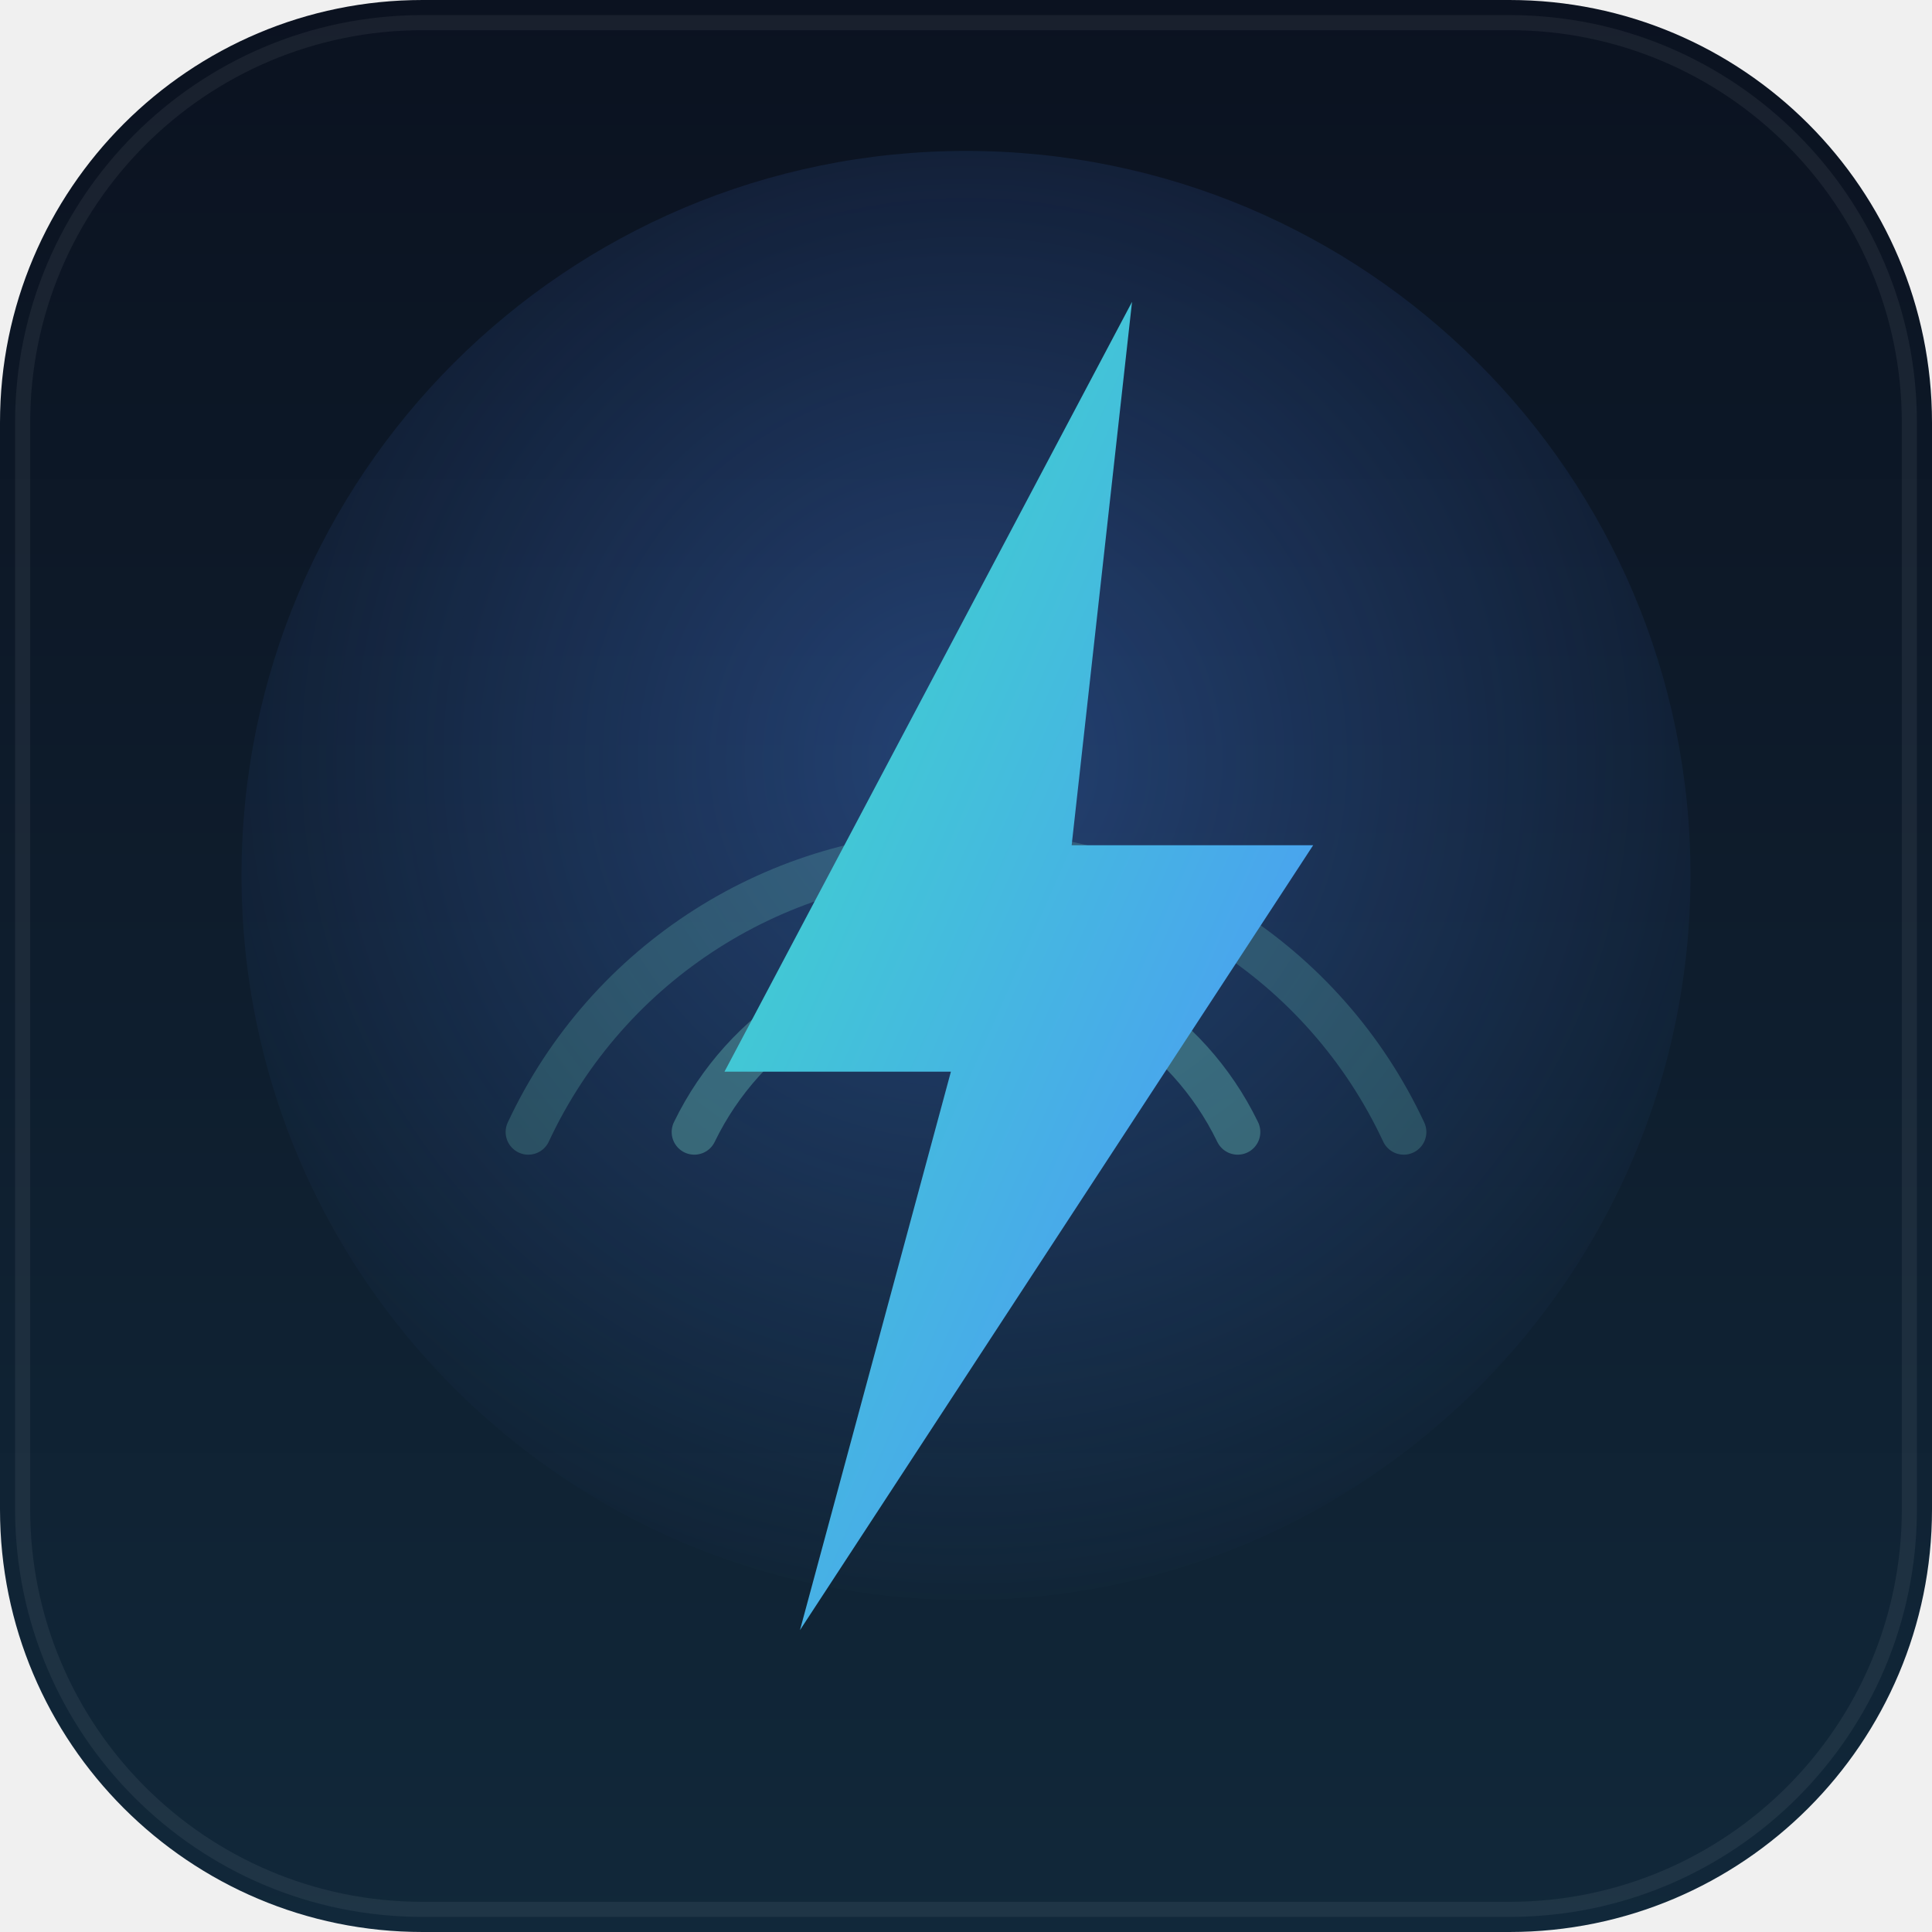
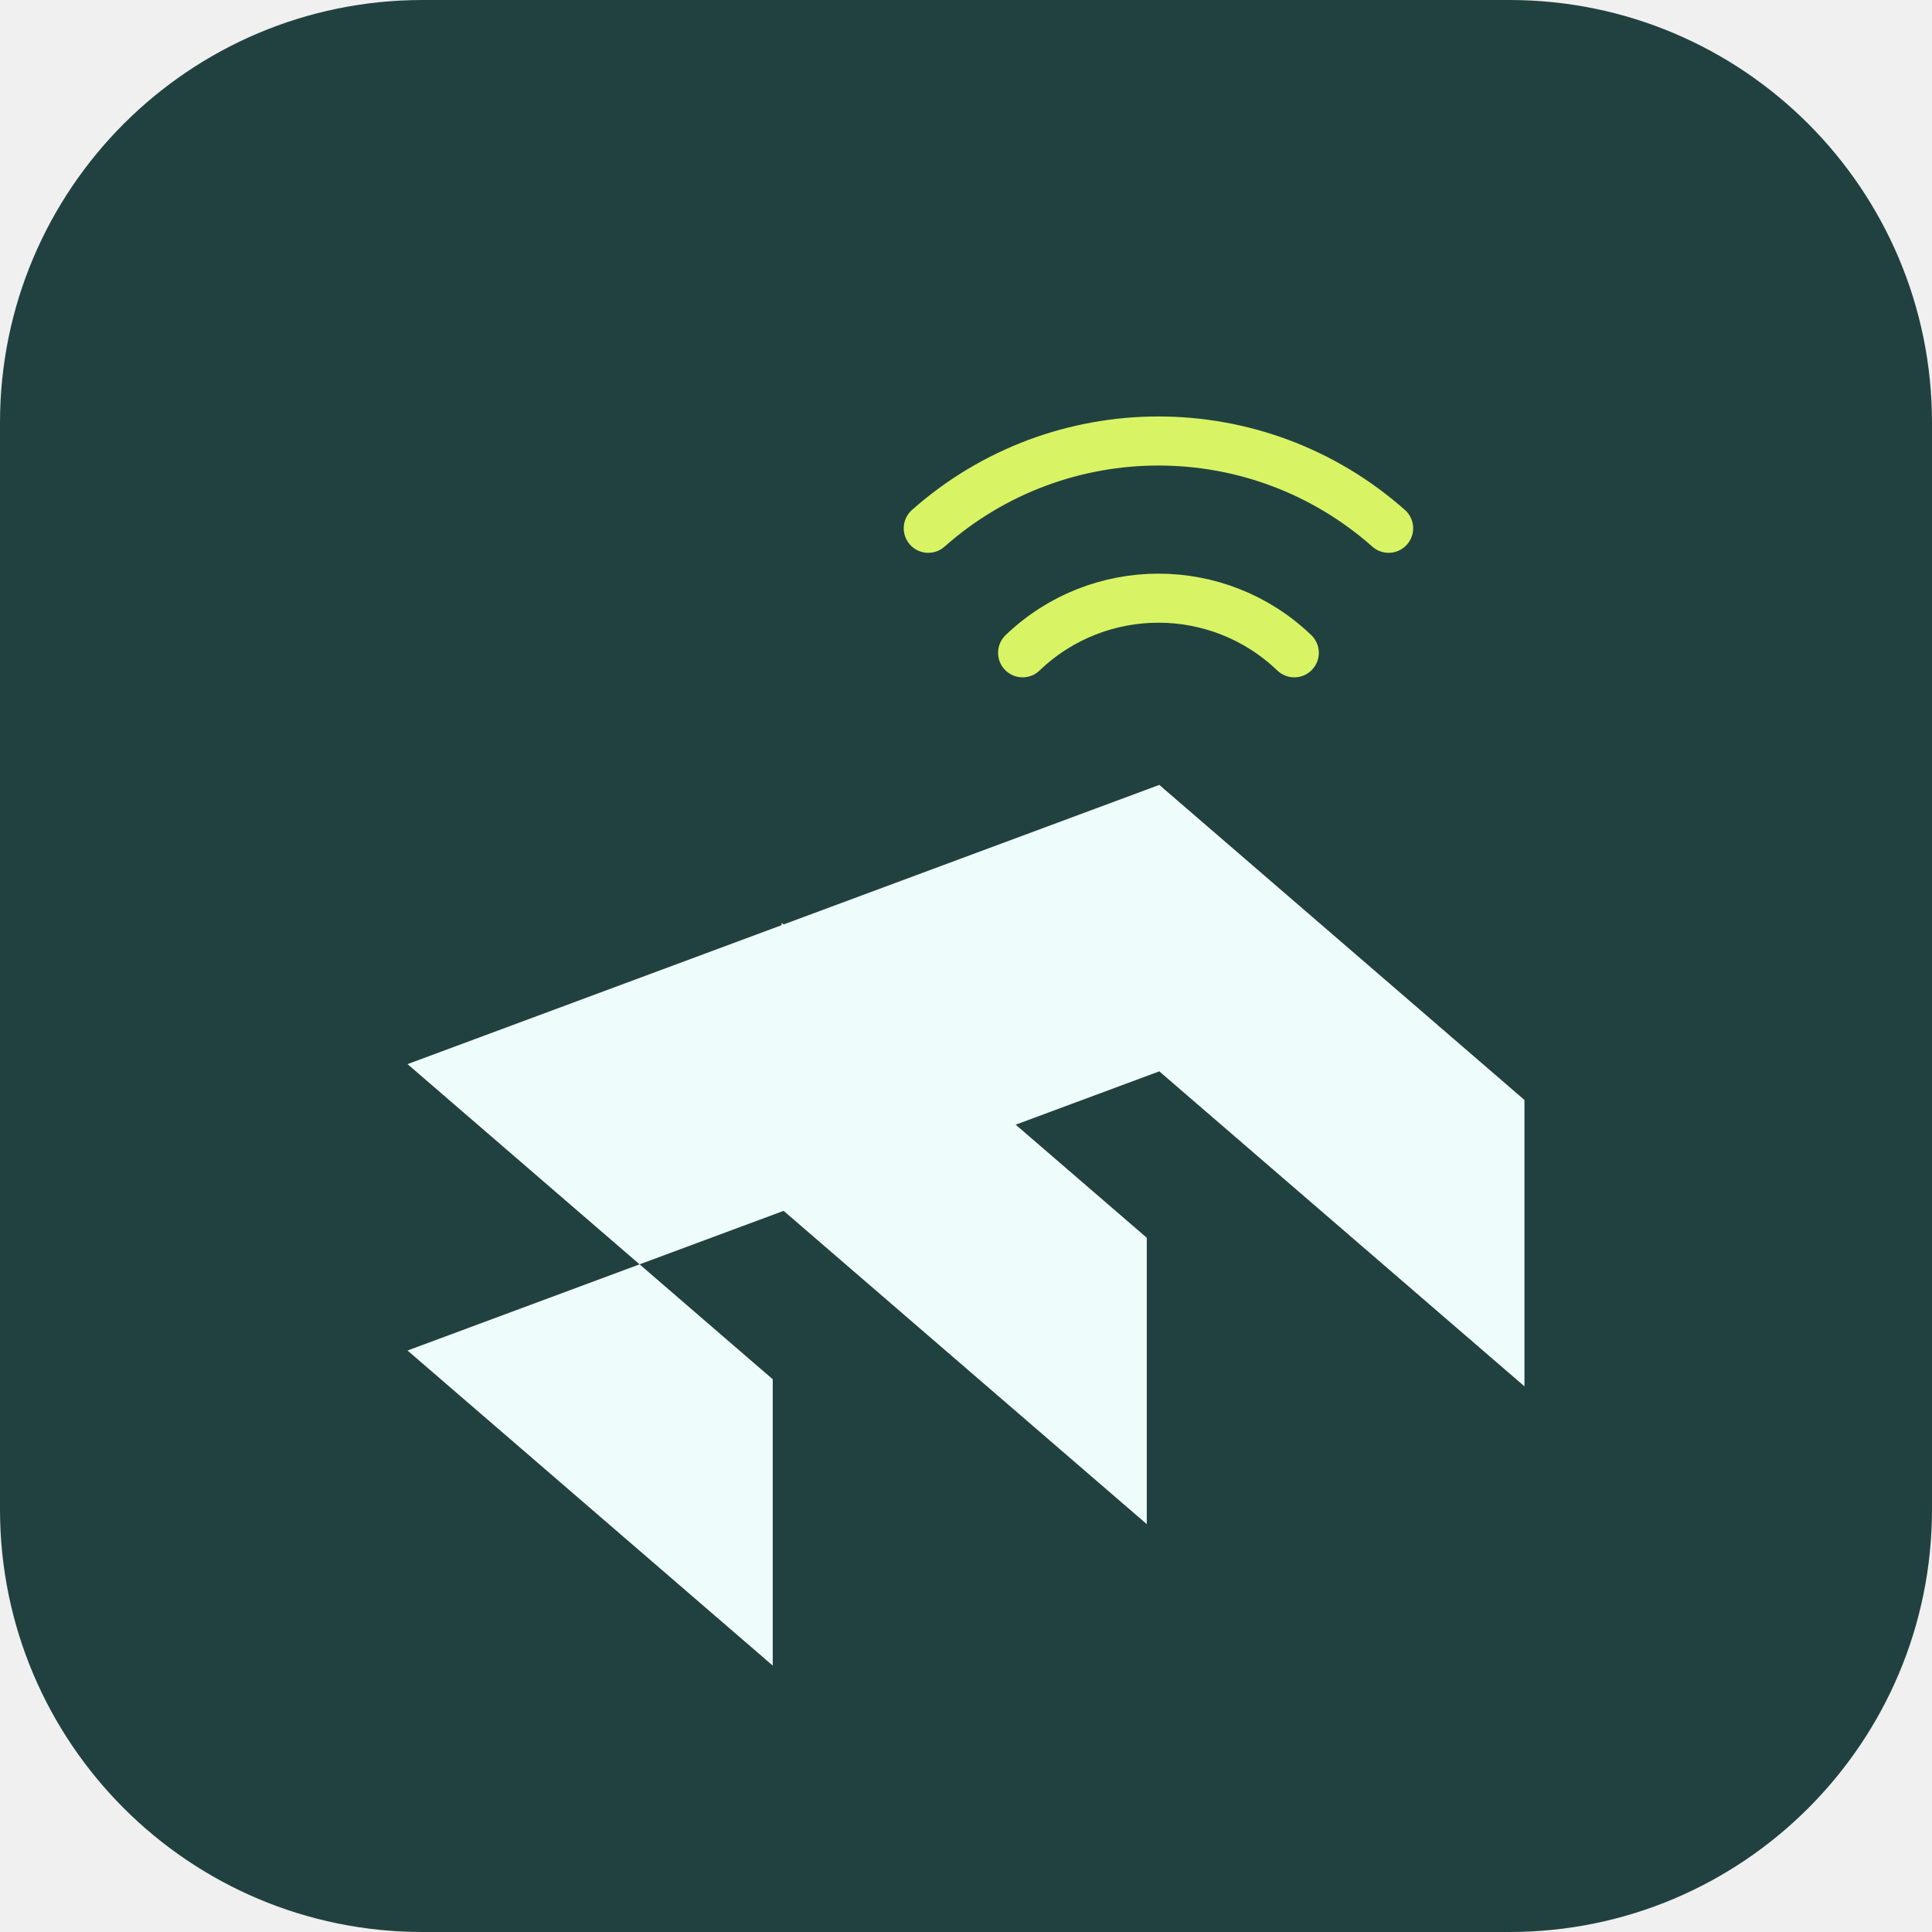
<svg xmlns="http://www.w3.org/2000/svg" width="256" height="256" viewBox="0 0 256 256" role="img" aria-label="EE Gateway">
-   <defs>
-     <linearGradient id="bg" x1="0" y1="0" x2="0" y2="1">
-       <stop offset="0" stop-color="#0B1220" />
-       <stop offset="1" stop-color="#11283A" />
-     </linearGradient>
-     <linearGradient id="bolt" x1="0" y1="0" x2="1" y2="1">
-       <stop offset="0" stop-color="#3CE0C4" />
-       <stop offset="1" stop-color="#4F8CFF" />
-     </linearGradient>
-     <radialGradient id="glow" cx="0.5" cy="0.42" r="0.6">
-       <stop offset="0" stop-color="#4F8CFF" stop-opacity="0.35" />
-       <stop offset="1" stop-color="#4F8CFF" stop-opacity="0" />
-     </radialGradient>
-   </defs>
-   <rect x="0" y="0" width="256" height="256" rx="56" fill="url(#bg)" />
-   <rect x="3" y="3" width="250" height="250" rx="53" fill="none" stroke="#FFFFFF" stroke-opacity="0.06" stroke-width="2" />
-   <circle cx="128" cy="116" r="96" fill="url(#glow)" />
-   <g fill="none" stroke="#7FE9D6" stroke-linecap="round">
-     <path d="M70 150 A 64 64 0 0 1 186 150" stroke-opacity="0.20" stroke-width="6" />
-     <path d="M92 150 A 40 40 0 0 1 164 150" stroke-opacity="0.30" stroke-width="6" />
+   <rect x="0" y="0" width="256" height="256" rx="56" fill="#214140" />
+   <g fill="none" stroke="#D8F464" stroke-width="6.5" stroke-linecap="round">
+     <path d="M135.5 86.5 A 26 26 0 0 1 171.5 86.5" />
+     <path d="M123 70 A 46 46 0 0 1 184 70" />
  </g>
-   <path d="M150 40 L96 142 L126 142 L106 216 L174 112 L142 112 Z" fill="url(#bolt)" />
+   <g transform="translate(-276.33,-113.47) scale(0.79009)" fill="#EFFCFC">
+     <path d="M605.41 376.12 L544.17 323.29 L418.09 370.11 L479.34 422.95 L479.34 374.93 L418.09 322.08 L544.17 275.25 L605.41 328.09 Z" />
+     <path d="M480.83 346.4 L542.07 399.23 L542.07 351.2 L480.83 298.38 Z" />
+   </g>
</svg>
